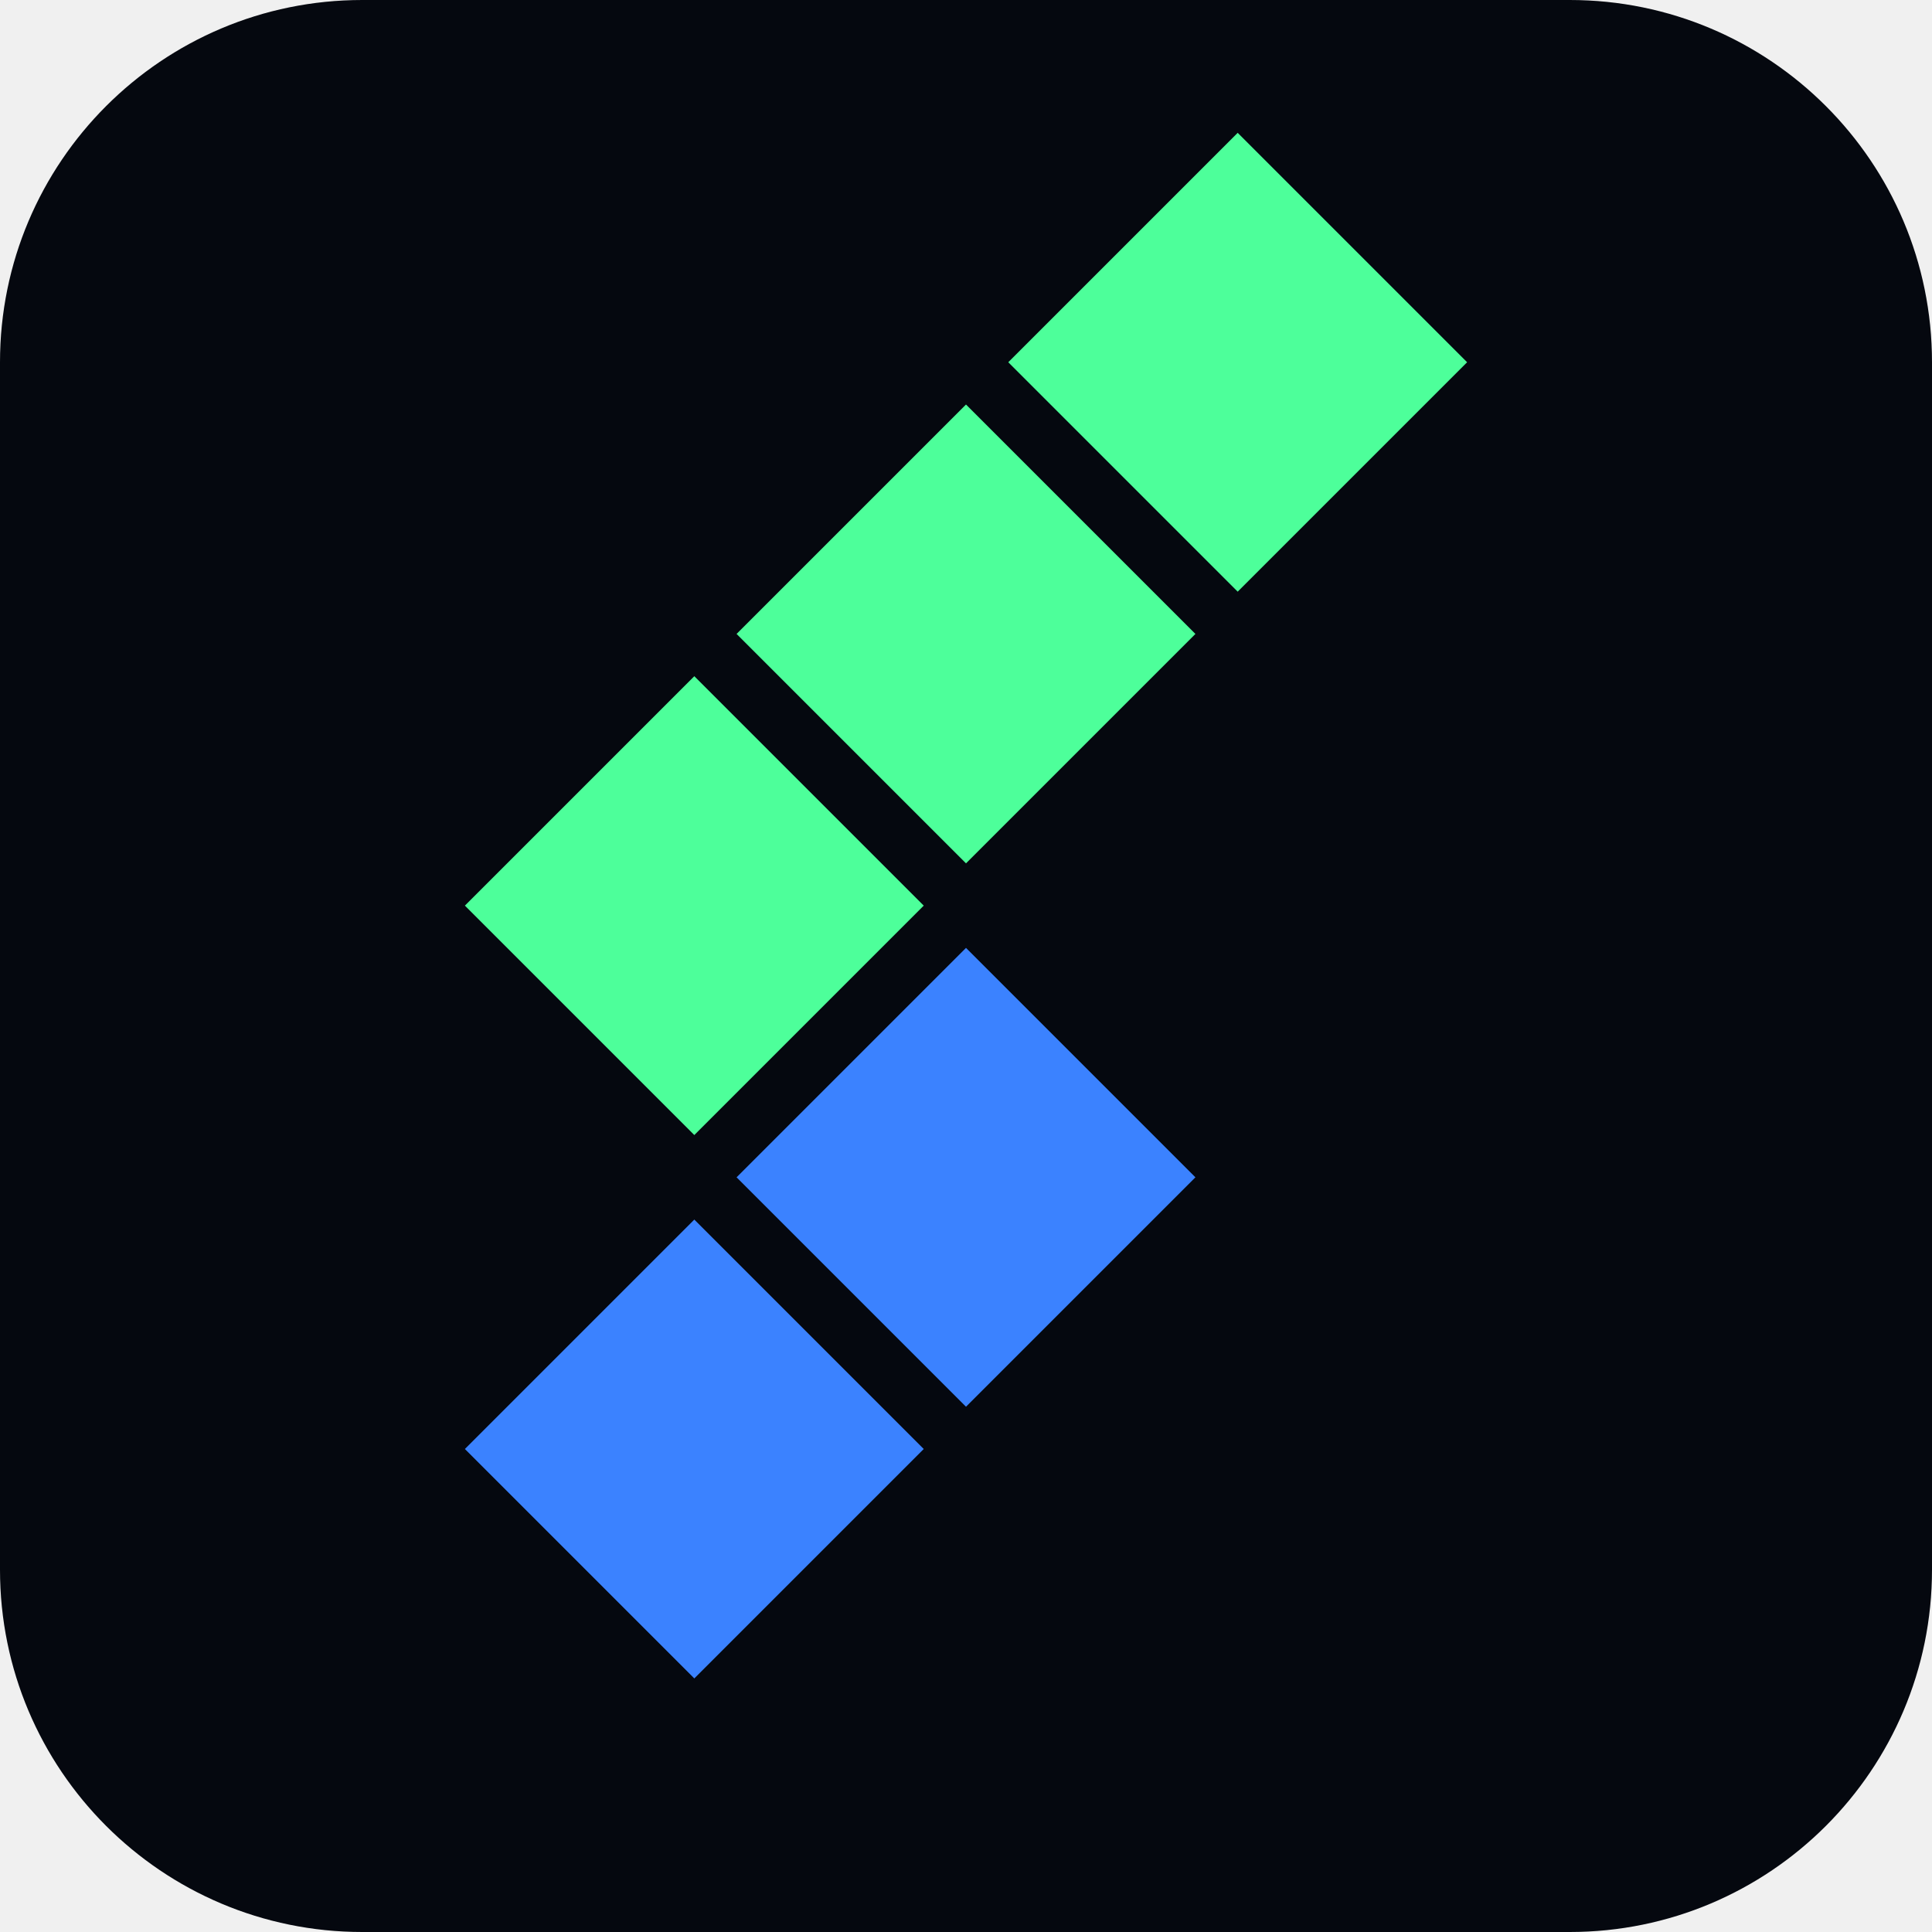
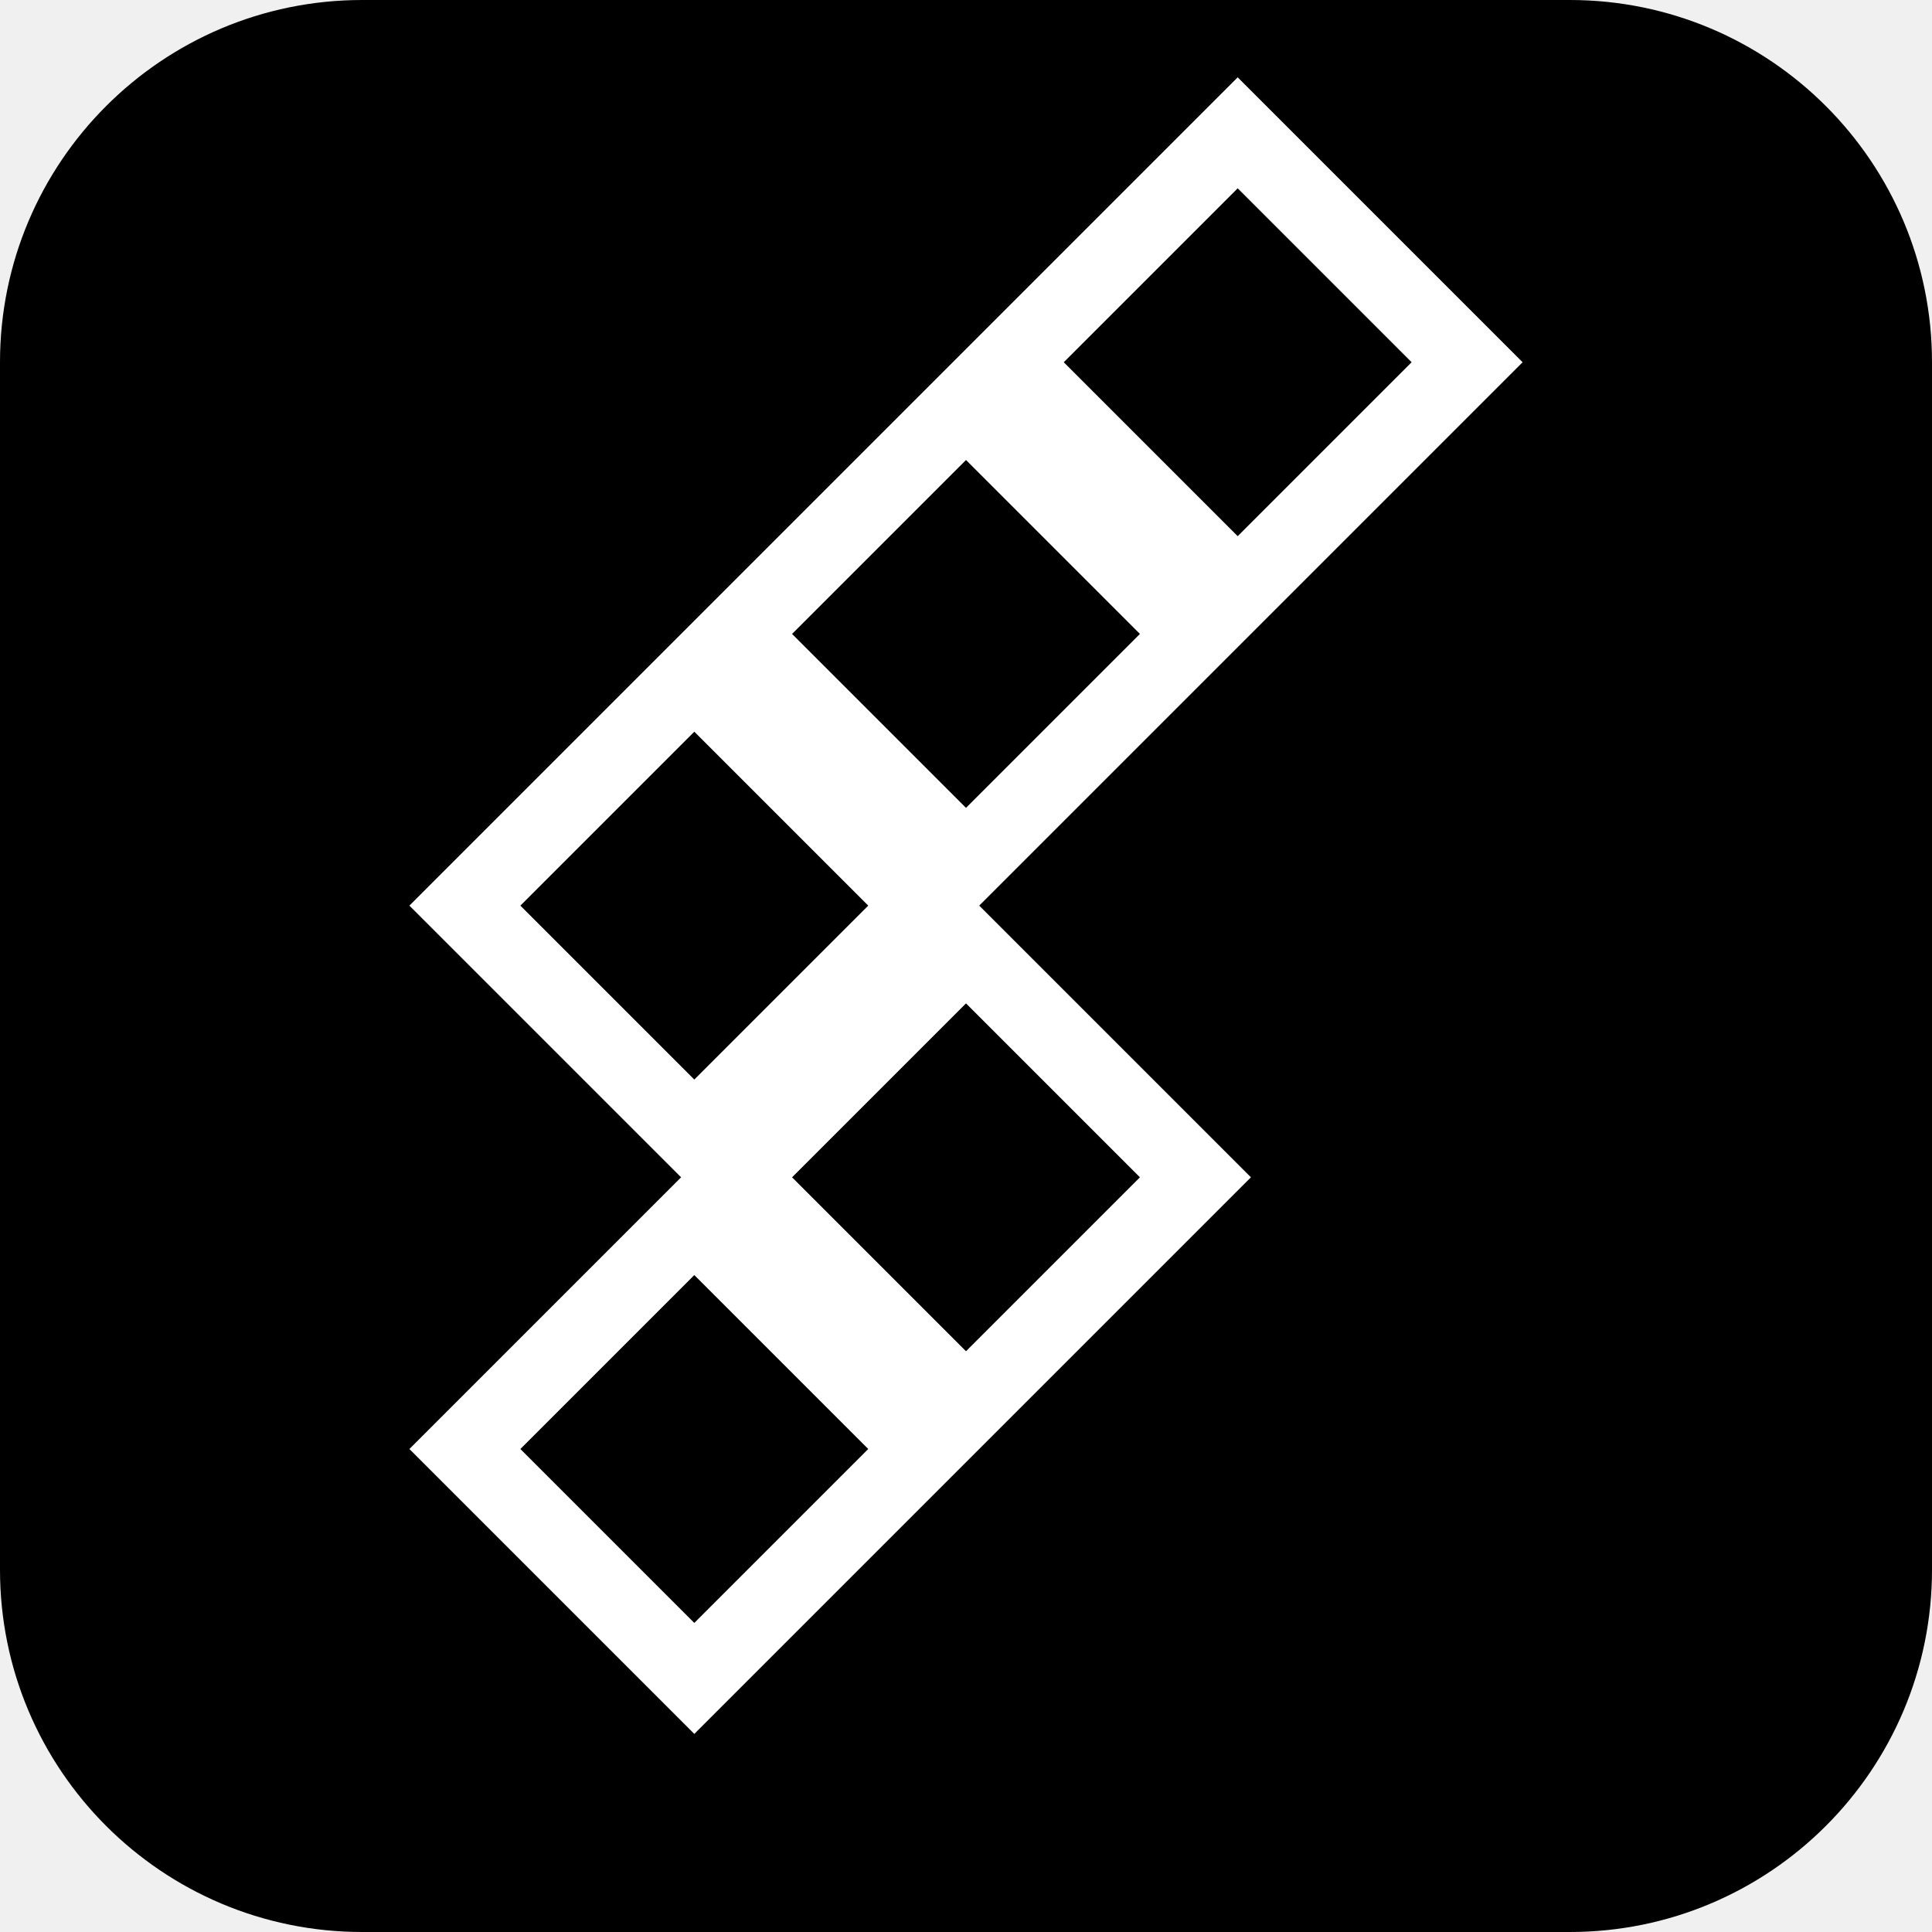
<svg xmlns="http://www.w3.org/2000/svg" viewBox="0 0 64 64">
-   <rect width="64" height="64" rx="12" fill="#05080f" />
-   <path fill="#3b82ff" d="M23 40.4L30.6 48L23 55.6L15.4 48Z M32 31.4L39.6 39L32 46.6L24.4 39Z" />
-   <path fill="#4dff9a" d="M23 22.4L30.6 30L23 37.6L15.4 30Z M32 13.4L39.6 21L32 28.6L24.4 21Z M41 4.4L48.6 12L41 19.6L33.4 12Z" />
+   <rect width="64" height="64" rx="12" fill="#000" />
+   <g fill="none" stroke="#fff" stroke-width="2.6">
+     <path d="M23 40.4L30.6 48L23 55.6L15.4 48Z M32 31.4L39.6 39L32 46.6L24.4 39Z" />
+     <path d="M23 22.4L30.6 30L23 37.6L15.4 30Z M32 13.4L39.6 21L32 28.6L24.4 21Z M41 4.4L48.6 12L41 19.6L33.4 12Z" />
+   </g>
</svg>
